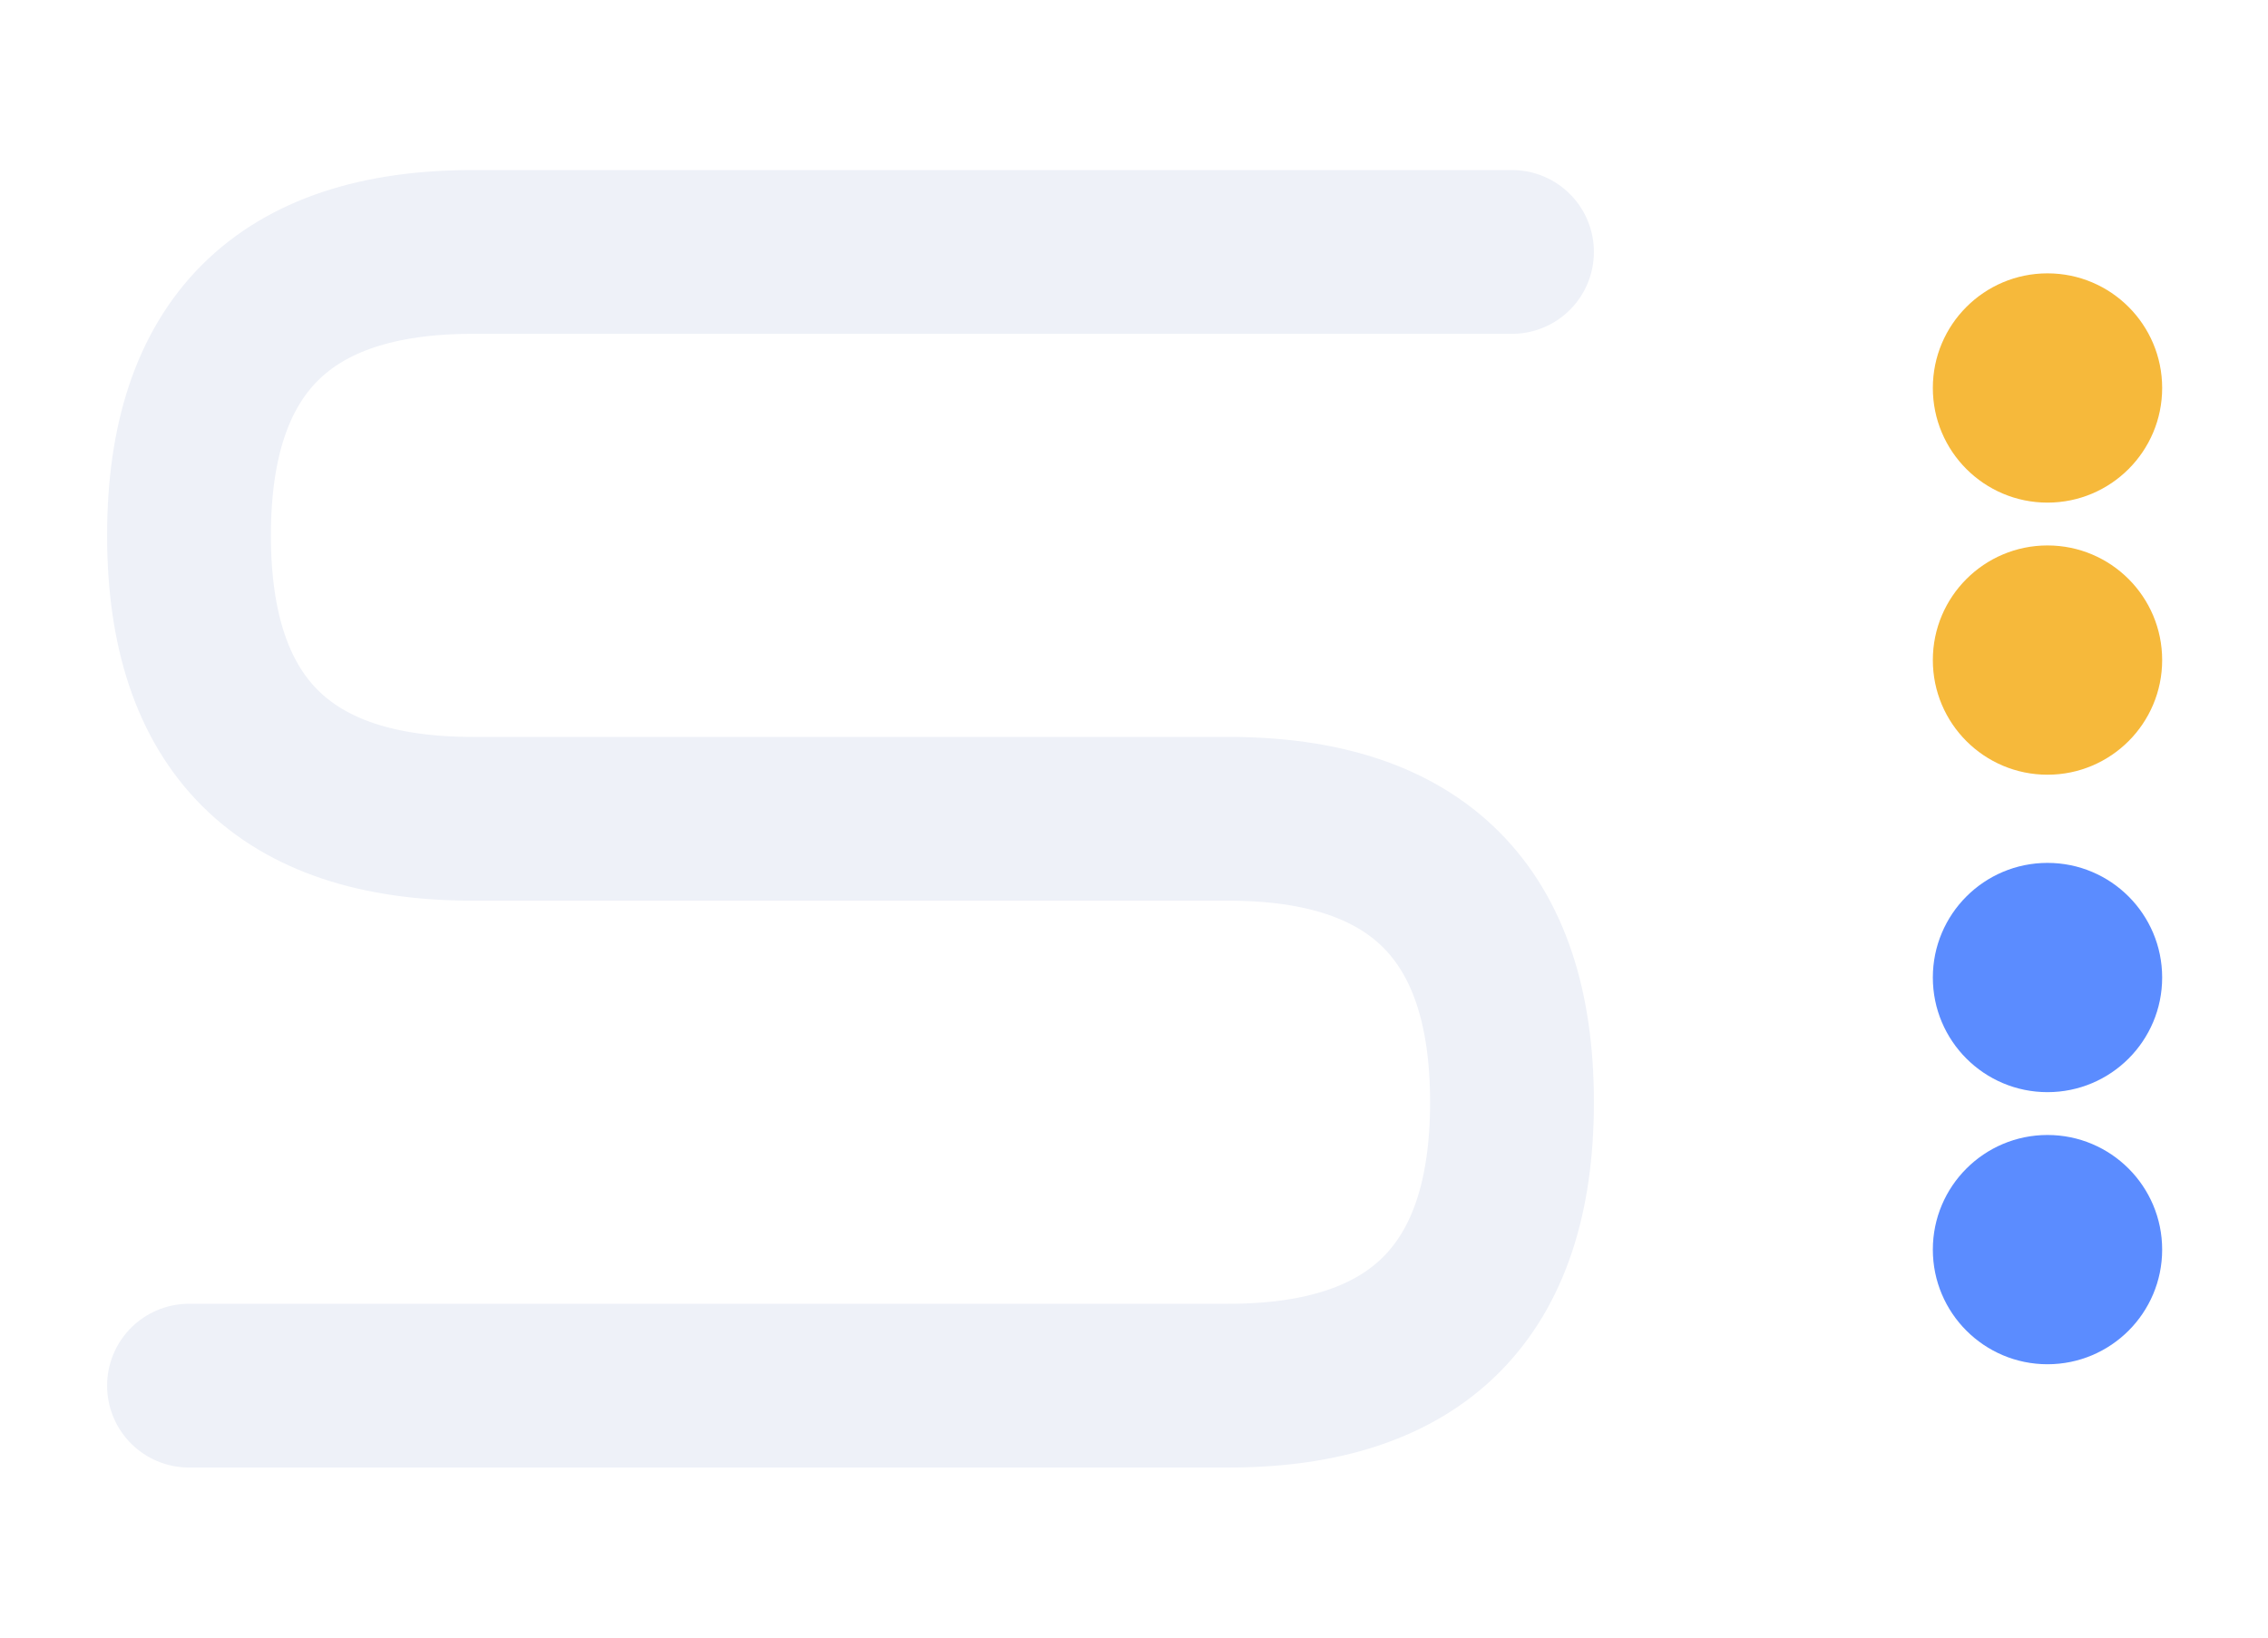
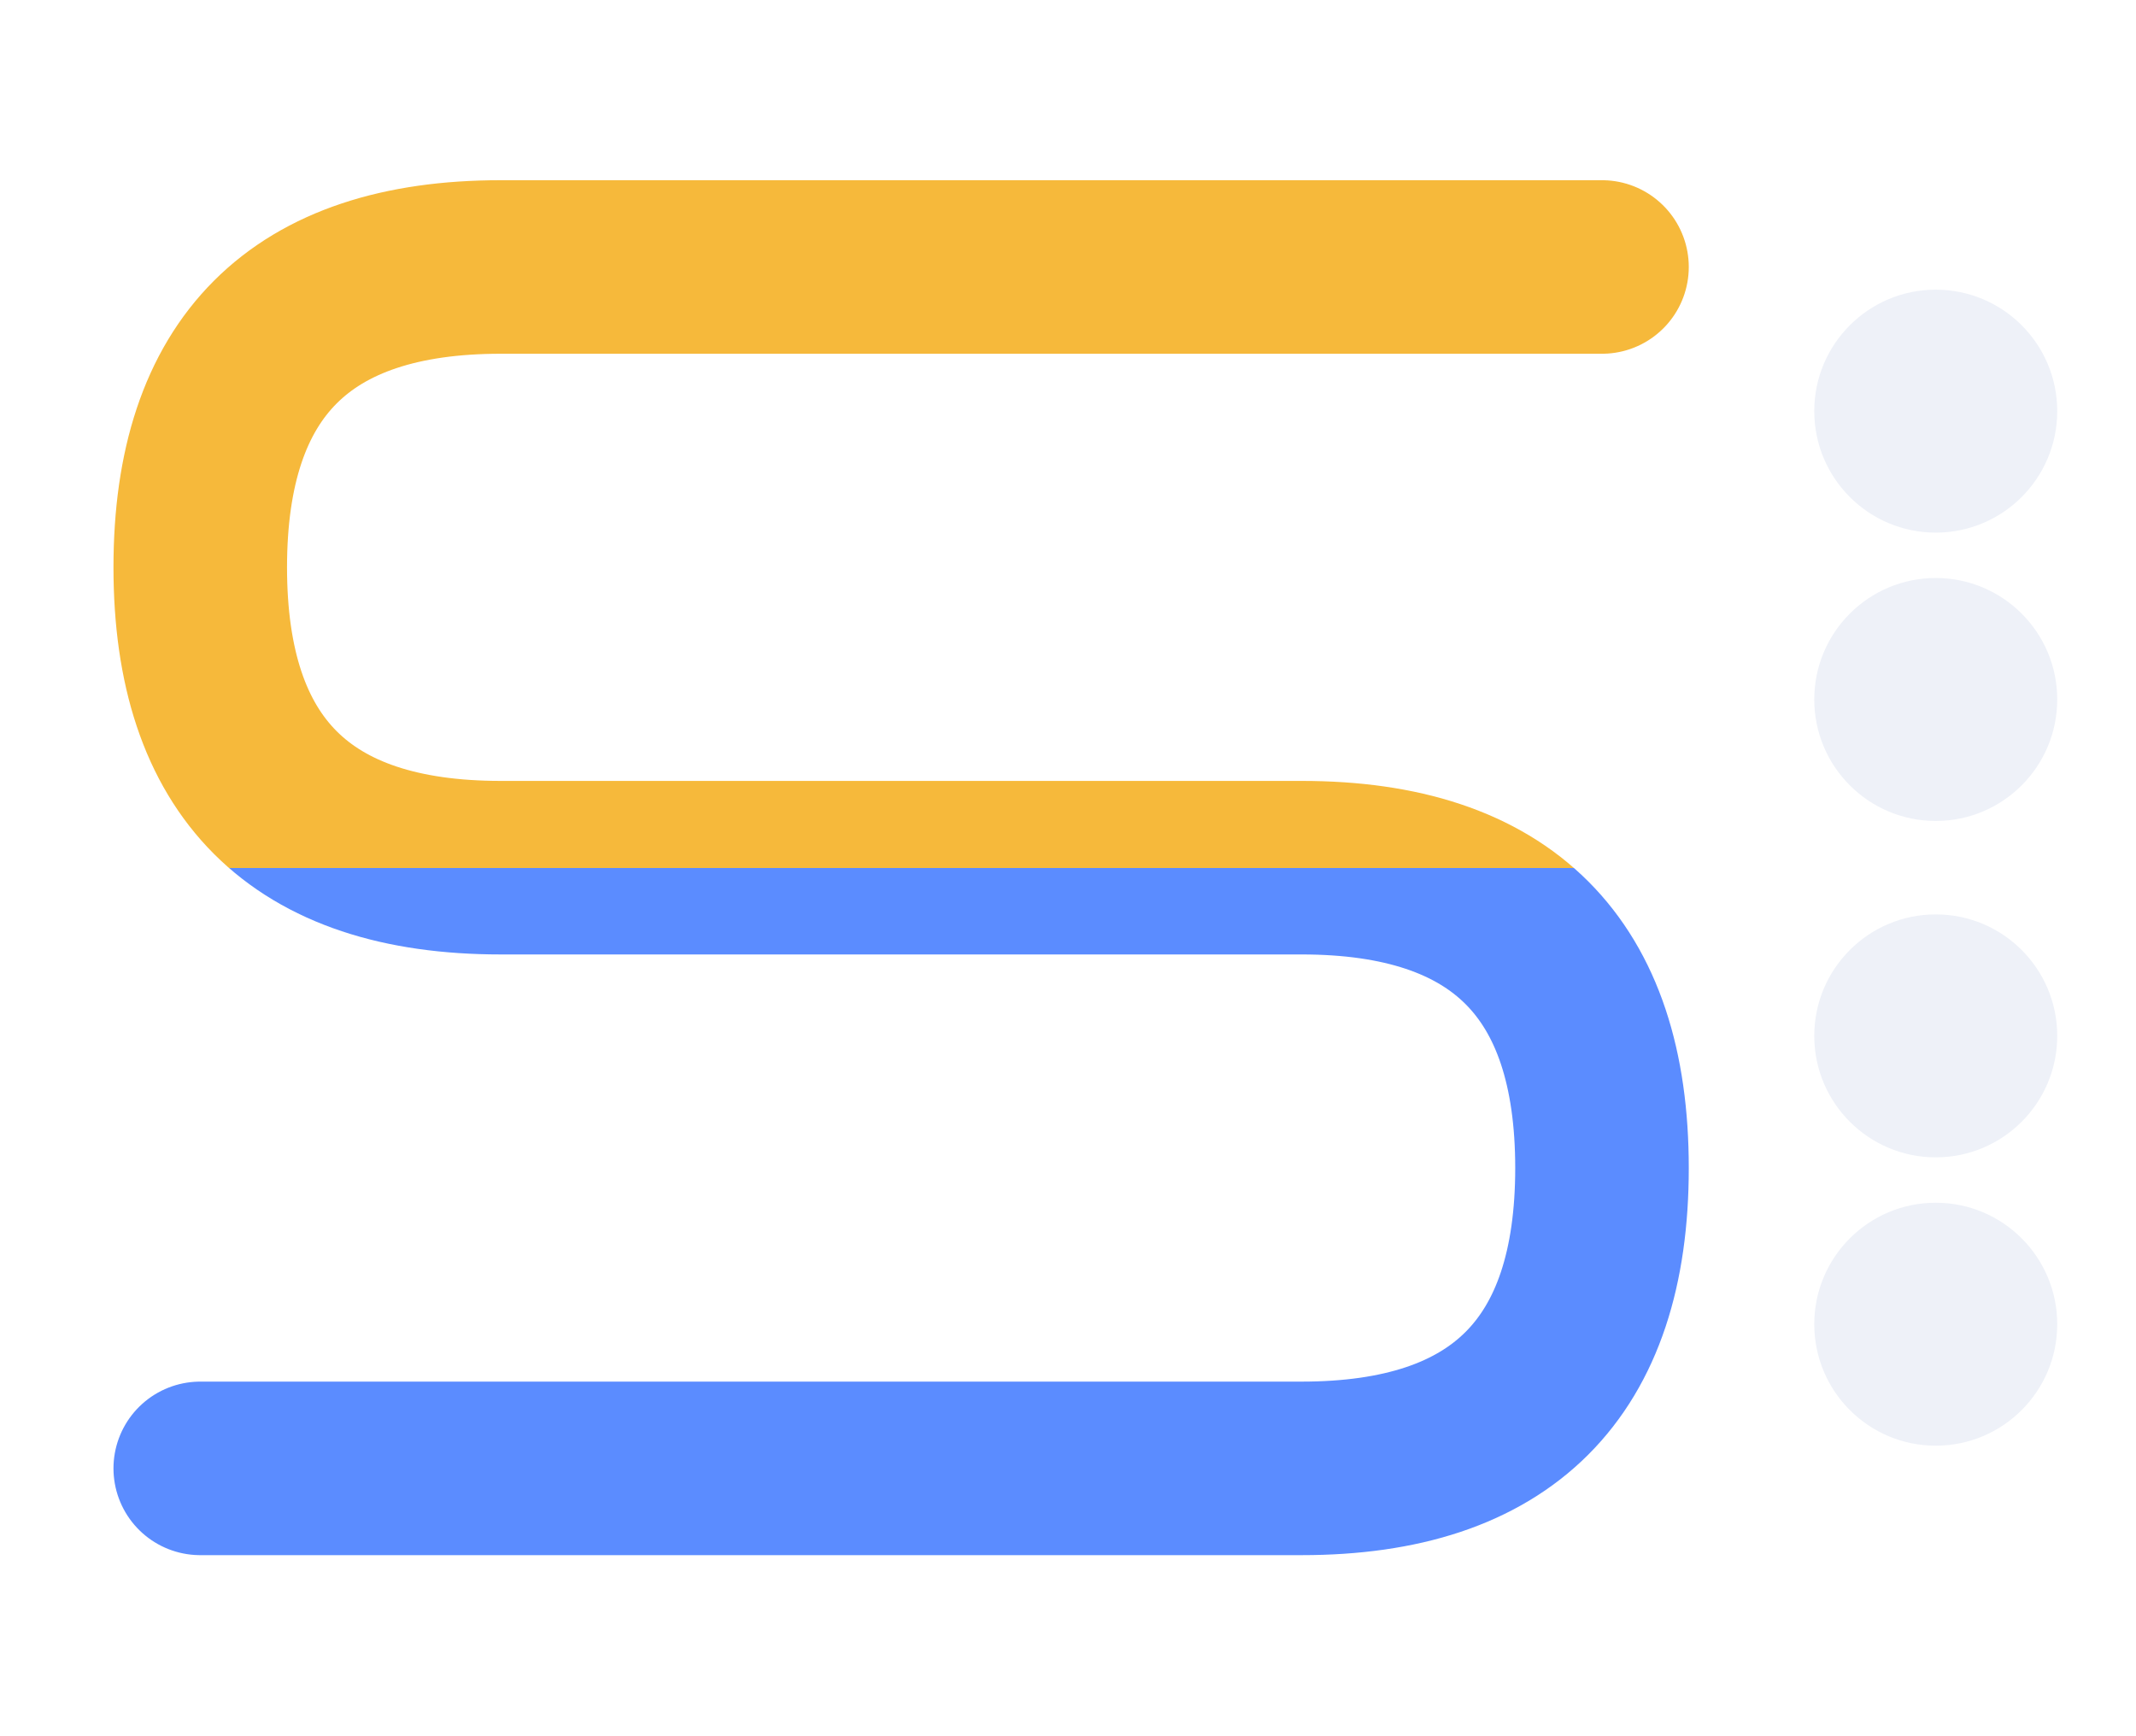
- <svg xmlns="http://www.w3.org/2000/svg" viewBox="0 2 72 52">
-   <path d="M48 10 H15.0 Q6 10 6 19.0 V19.0 Q6 28.0 15.0 28.0 H39.0 Q48 28.0 48 37.0 V37.0 Q48 46 39.0 46 H6" fill="none" stroke="#eef1f8" stroke-width="5.2" stroke-linecap="round" stroke-linejoin="round" />
-   <circle cx="65.00" cy="14.32" r="3.64" fill="#f6b93b" />
-   <circle cx="65.00" cy="22.96" r="3.64" fill="#f6b93b" />
-   <circle cx="65.00" cy="33.04" r="3.64" fill="#5b8cff" />
-   <circle cx="65.00" cy="41.68" r="3.64" fill="#5b8cff" />
+ <svg xmlns="http://www.w3.org/2000/svg" viewBox="0 2 64 52">
+   <linearGradient id="senti-s" gradientUnits="userSpaceOnUse" x1="0" y1="10" x2="0" y2="46">
+     <stop offset="0.5" stop-color="#f6b93b" />
+     <stop offset="0.5" stop-color="#5b8cff" />
+   </linearGradient>
+   <path d="M48 10 H15.0 Q6 10 6 19.0 V19.0 Q6 28.0 15.0 28.0 H39.0 Q48 28.0 48 37.0 V37.0 Q48 46 39.0 46 H6" fill="none" stroke="url(#senti-s)" stroke-width="5.2" stroke-linecap="round" stroke-linejoin="round" />
+   <circle cx="58.00" cy="14.32" r="3.64" fill="#eef1f8" />
+   <circle cx="58.00" cy="22.96" r="3.64" fill="#eef1f8" />
+   <circle cx="58.00" cy="33.04" r="3.64" fill="#eef1f8" />
+   <circle cx="58.00" cy="41.68" r="3.64" fill="#eef1f8" />
</svg>
